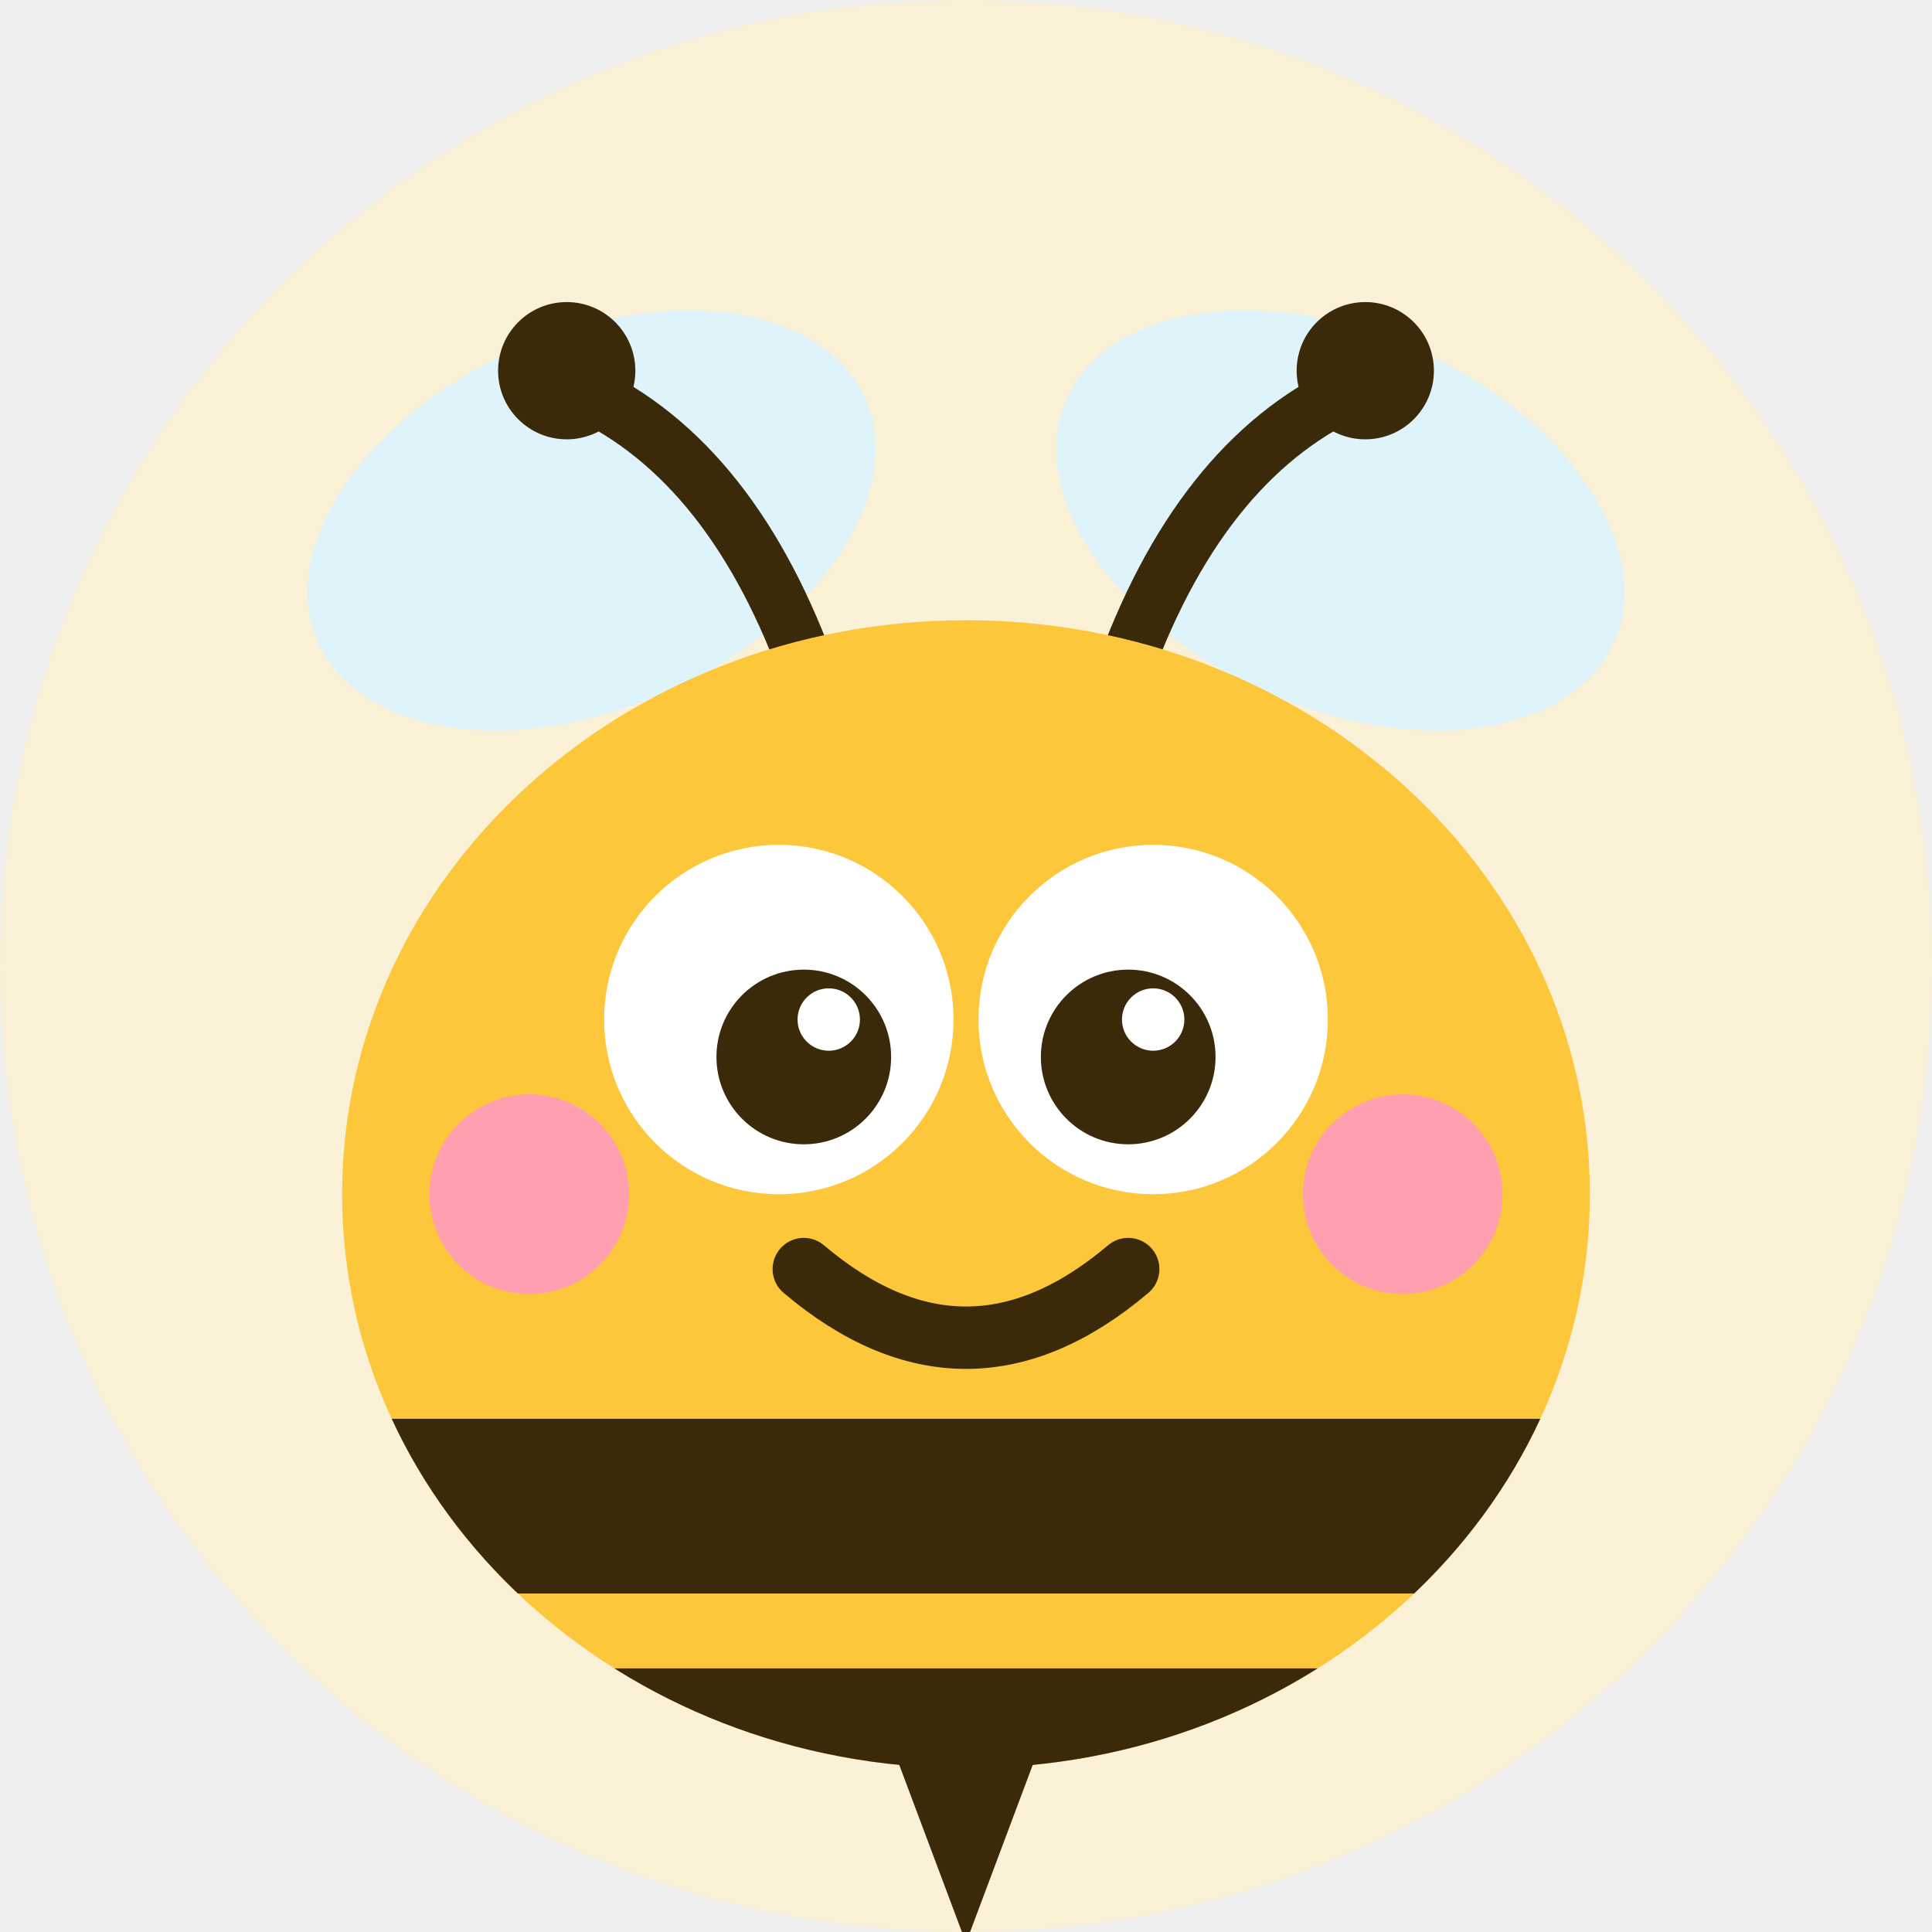
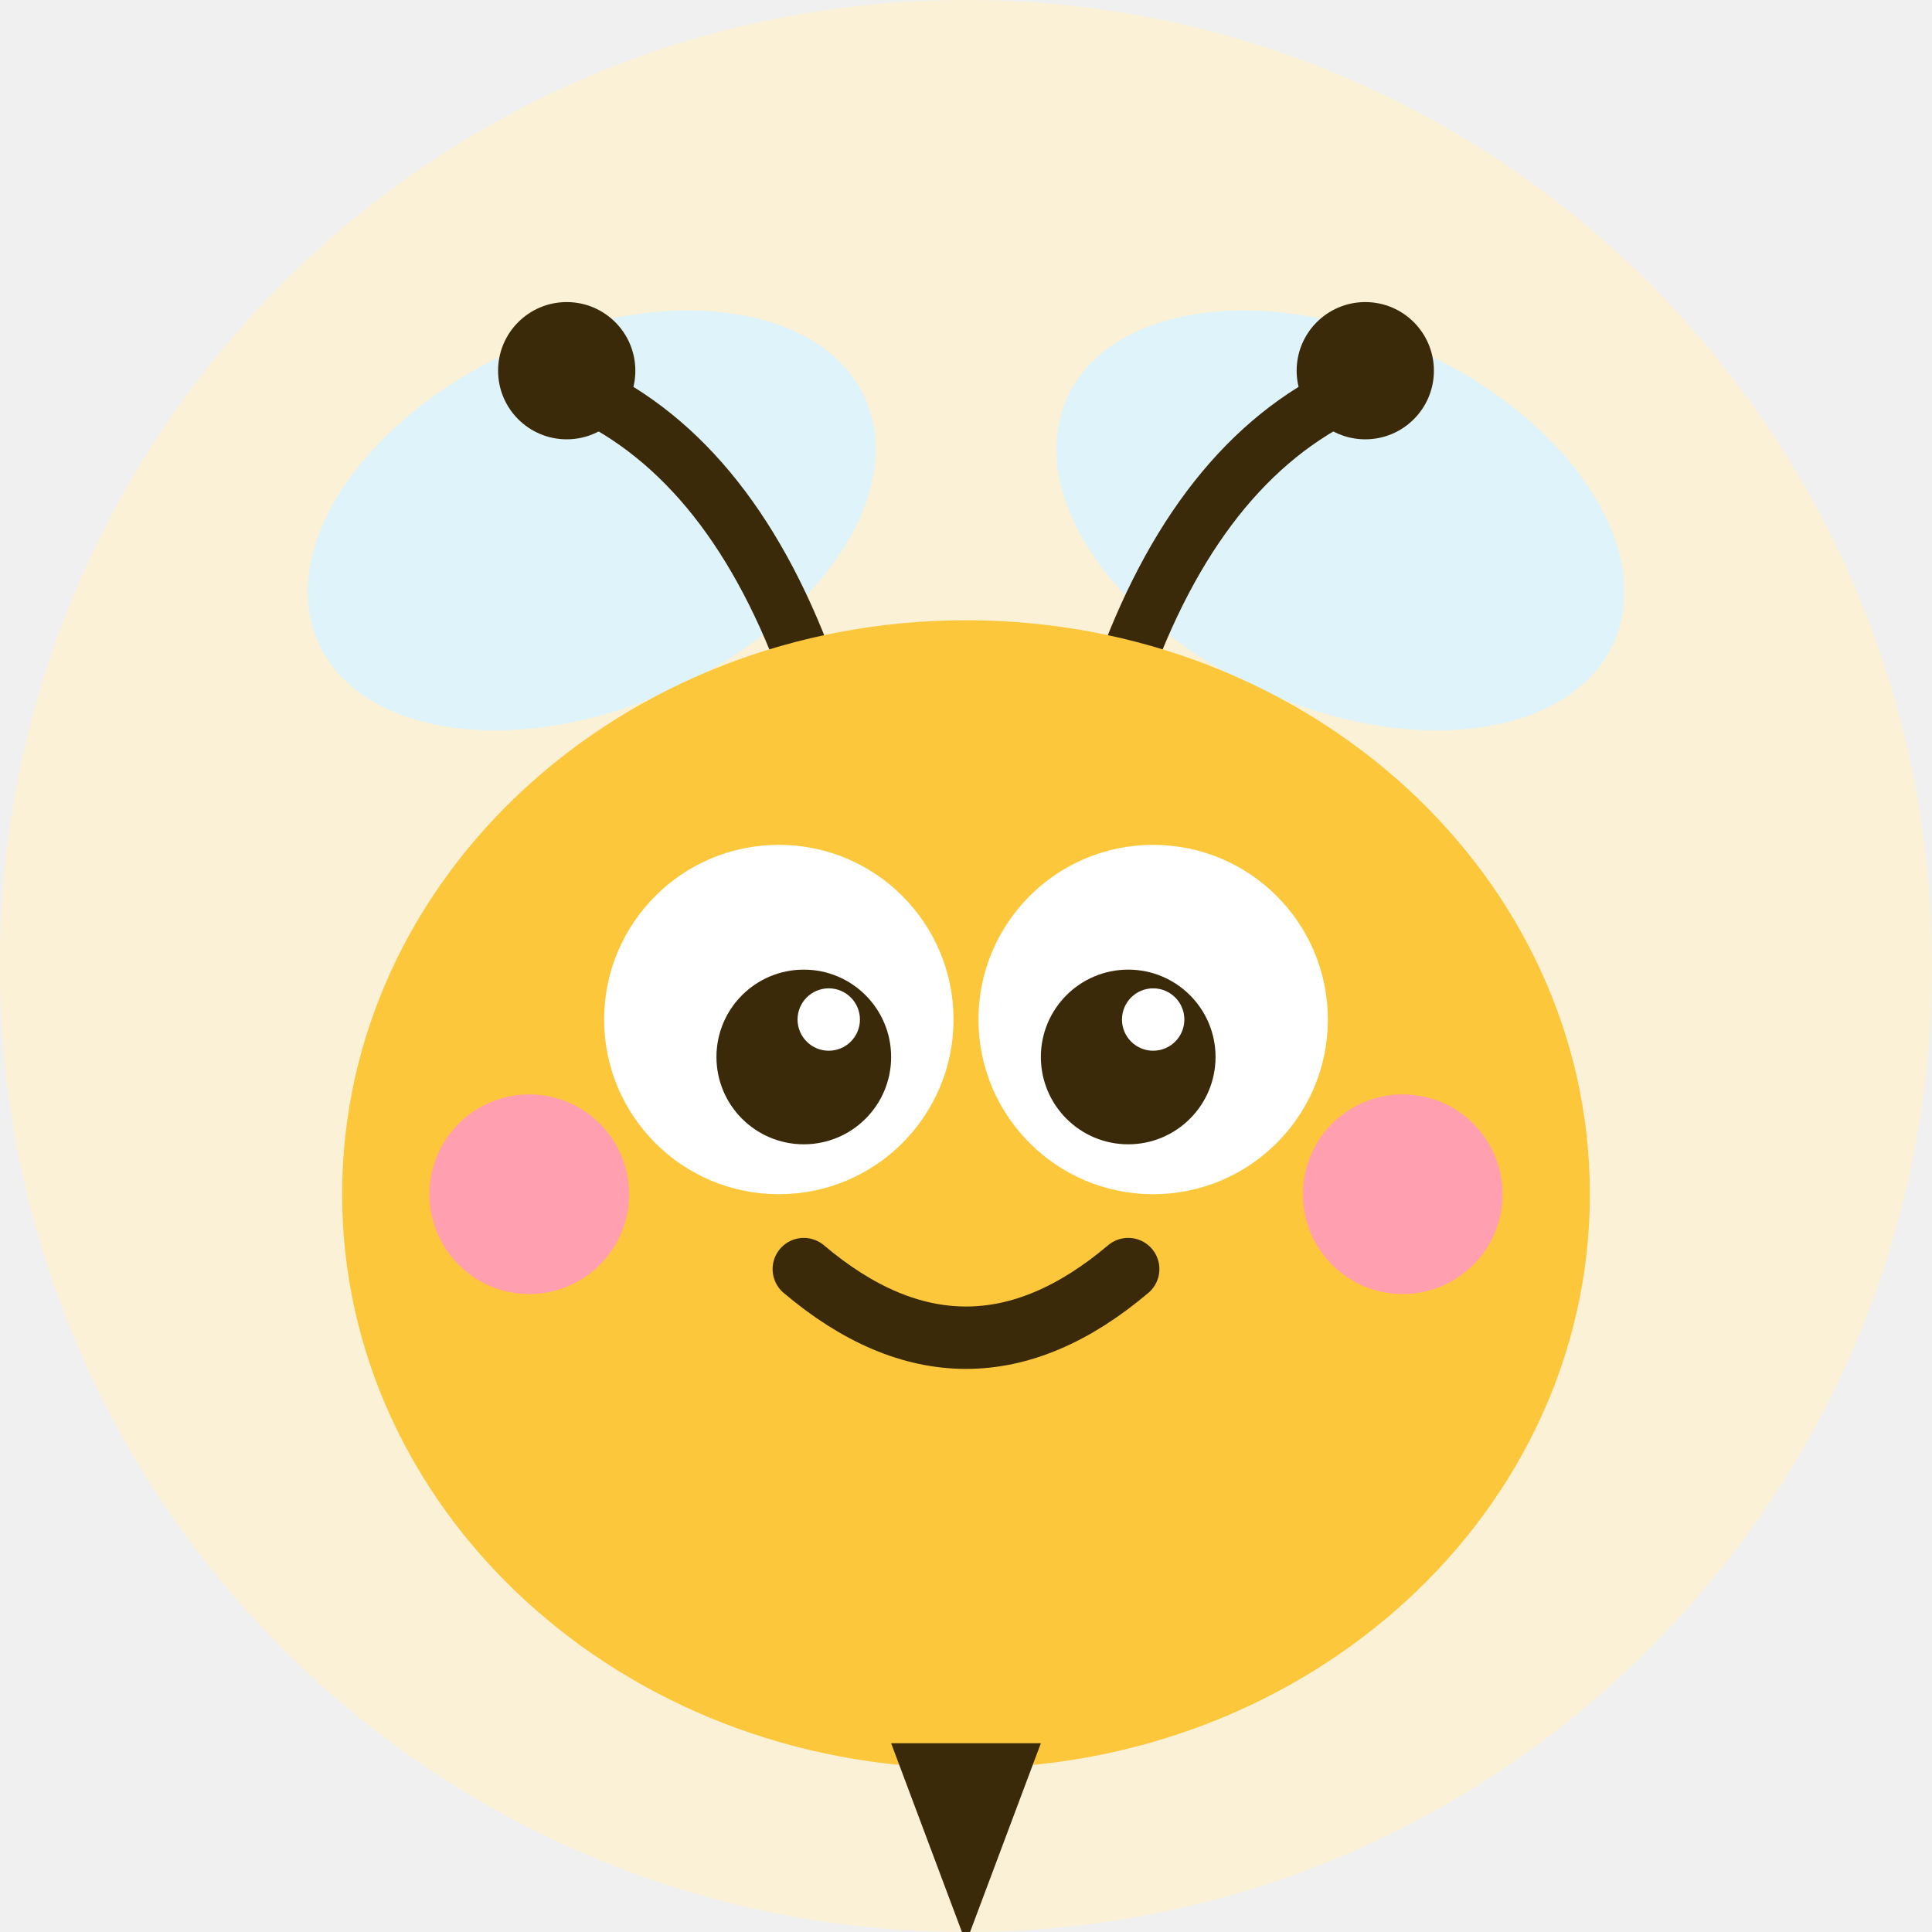
<svg xmlns="http://www.w3.org/2000/svg" viewBox="0 0 240 240" width="240" height="240">
  <defs>
    <clipPath id="clipBoF">
      <ellipse cx="120" cy="132" rx="50" ry="46" />
    </clipPath>
    <clipPath id="avClip">
      <circle cx="120" cy="120" r="120" />
    </clipPath>
  </defs>
  <circle cx="120" cy="120" r="120" fill="#FBF1D6" />
  <g clip-path="url(#avClip)">
    <g transform="translate(120,122) scale(1.55) translate(-120,-115)">
      <ellipse cx="90" cy="78" rx="24" ry="15" fill="#DFF3FB" transform="rotate(-24 90 78)" />
      <ellipse cx="150" cy="78" rx="24" ry="15" fill="#DFF3FB" transform="rotate(24 150 78)" />
      <path d="M108 92 Q102 74 90 68" stroke="#3A2A0A" stroke-width="4.5" fill="none" stroke-linecap="round" />
      <circle cx="88" cy="66" r="5.5" fill="#3A2A0A" />
      <path d="M132 92 Q138 74 150 68" stroke="#3A2A0A" stroke-width="4.5" fill="none" stroke-linecap="round" />
      <circle cx="152" cy="66" r="5.5" fill="#3A2A0A" />
      <ellipse cx="120" cy="132" rx="50" ry="46" fill="#FDC73B" />
-       <g clip-path="url(#clipBoF)">
-         <rect x="66" y="150" width="108" height="14" fill="#3A2A0A" />
-         <rect x="66" y="170" width="108" height="12" fill="#3A2A0A" />
-       </g>
      <path d="M114 176 L120 192 L126 176 Z" fill="#3A2A0A" />
      <circle cx="105" cy="118" r="14" fill="#fff" />
      <circle cx="135" cy="118" r="14" fill="#fff" />
      <circle cx="107" cy="121" r="7" fill="#3A2A0A" />
      <circle cx="133" cy="121" r="7" fill="#3A2A0A" />
      <circle cx="109" cy="118" r="2.5" fill="#fff" />
      <circle cx="135" cy="118" r="2.5" fill="#fff" />
      <circle cx="85" cy="132" r="8" fill="#FF9FB0" />
      <circle cx="155" cy="132" r="8" fill="#FF9FB0" />
      <path d="M107 138 Q120 149 133 138" stroke="#3A2A0A" stroke-width="5" fill="none" stroke-linecap="round" />
    </g>
  </g>
</svg>
